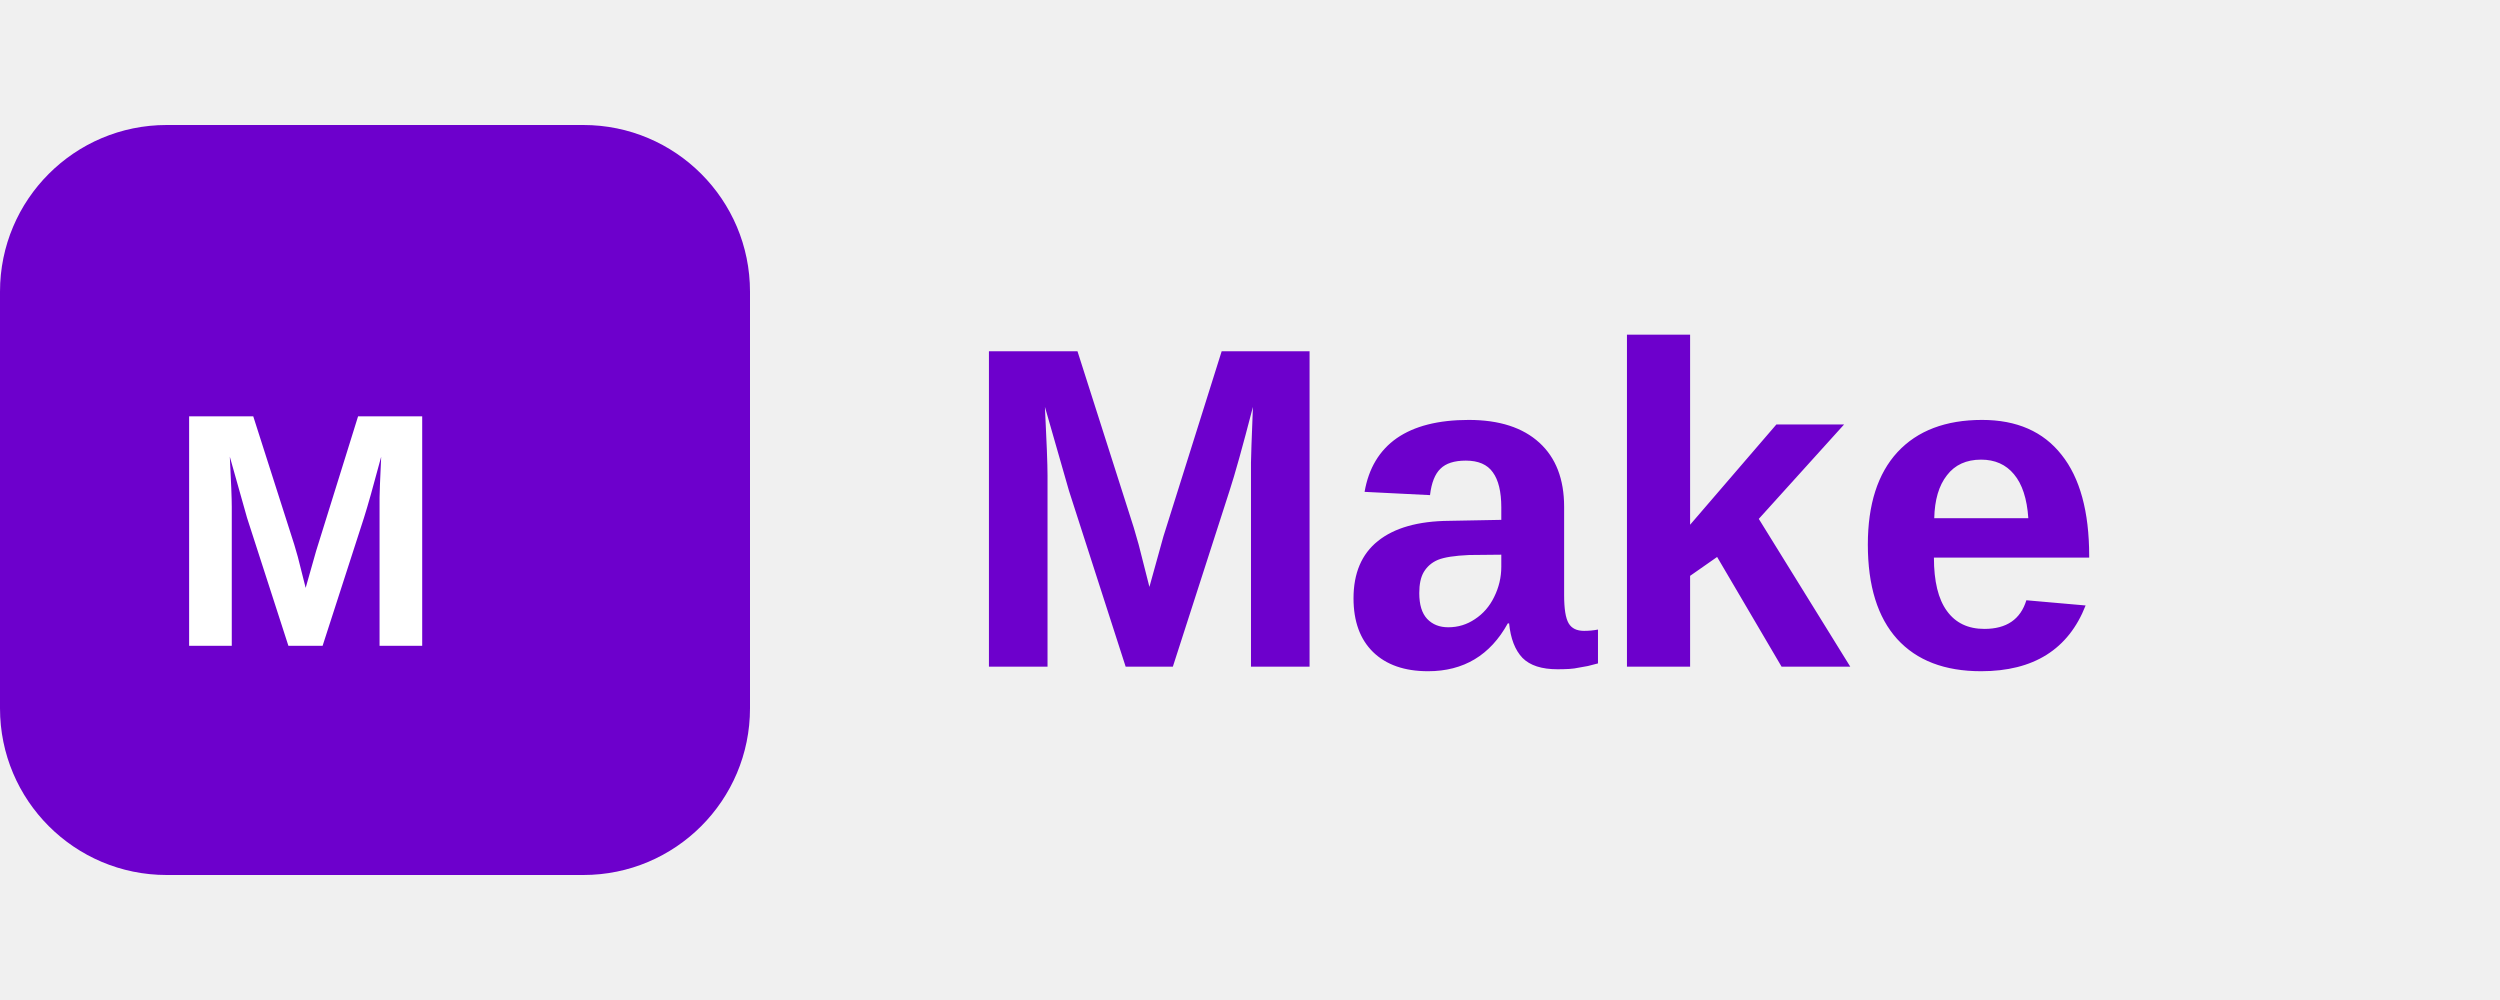
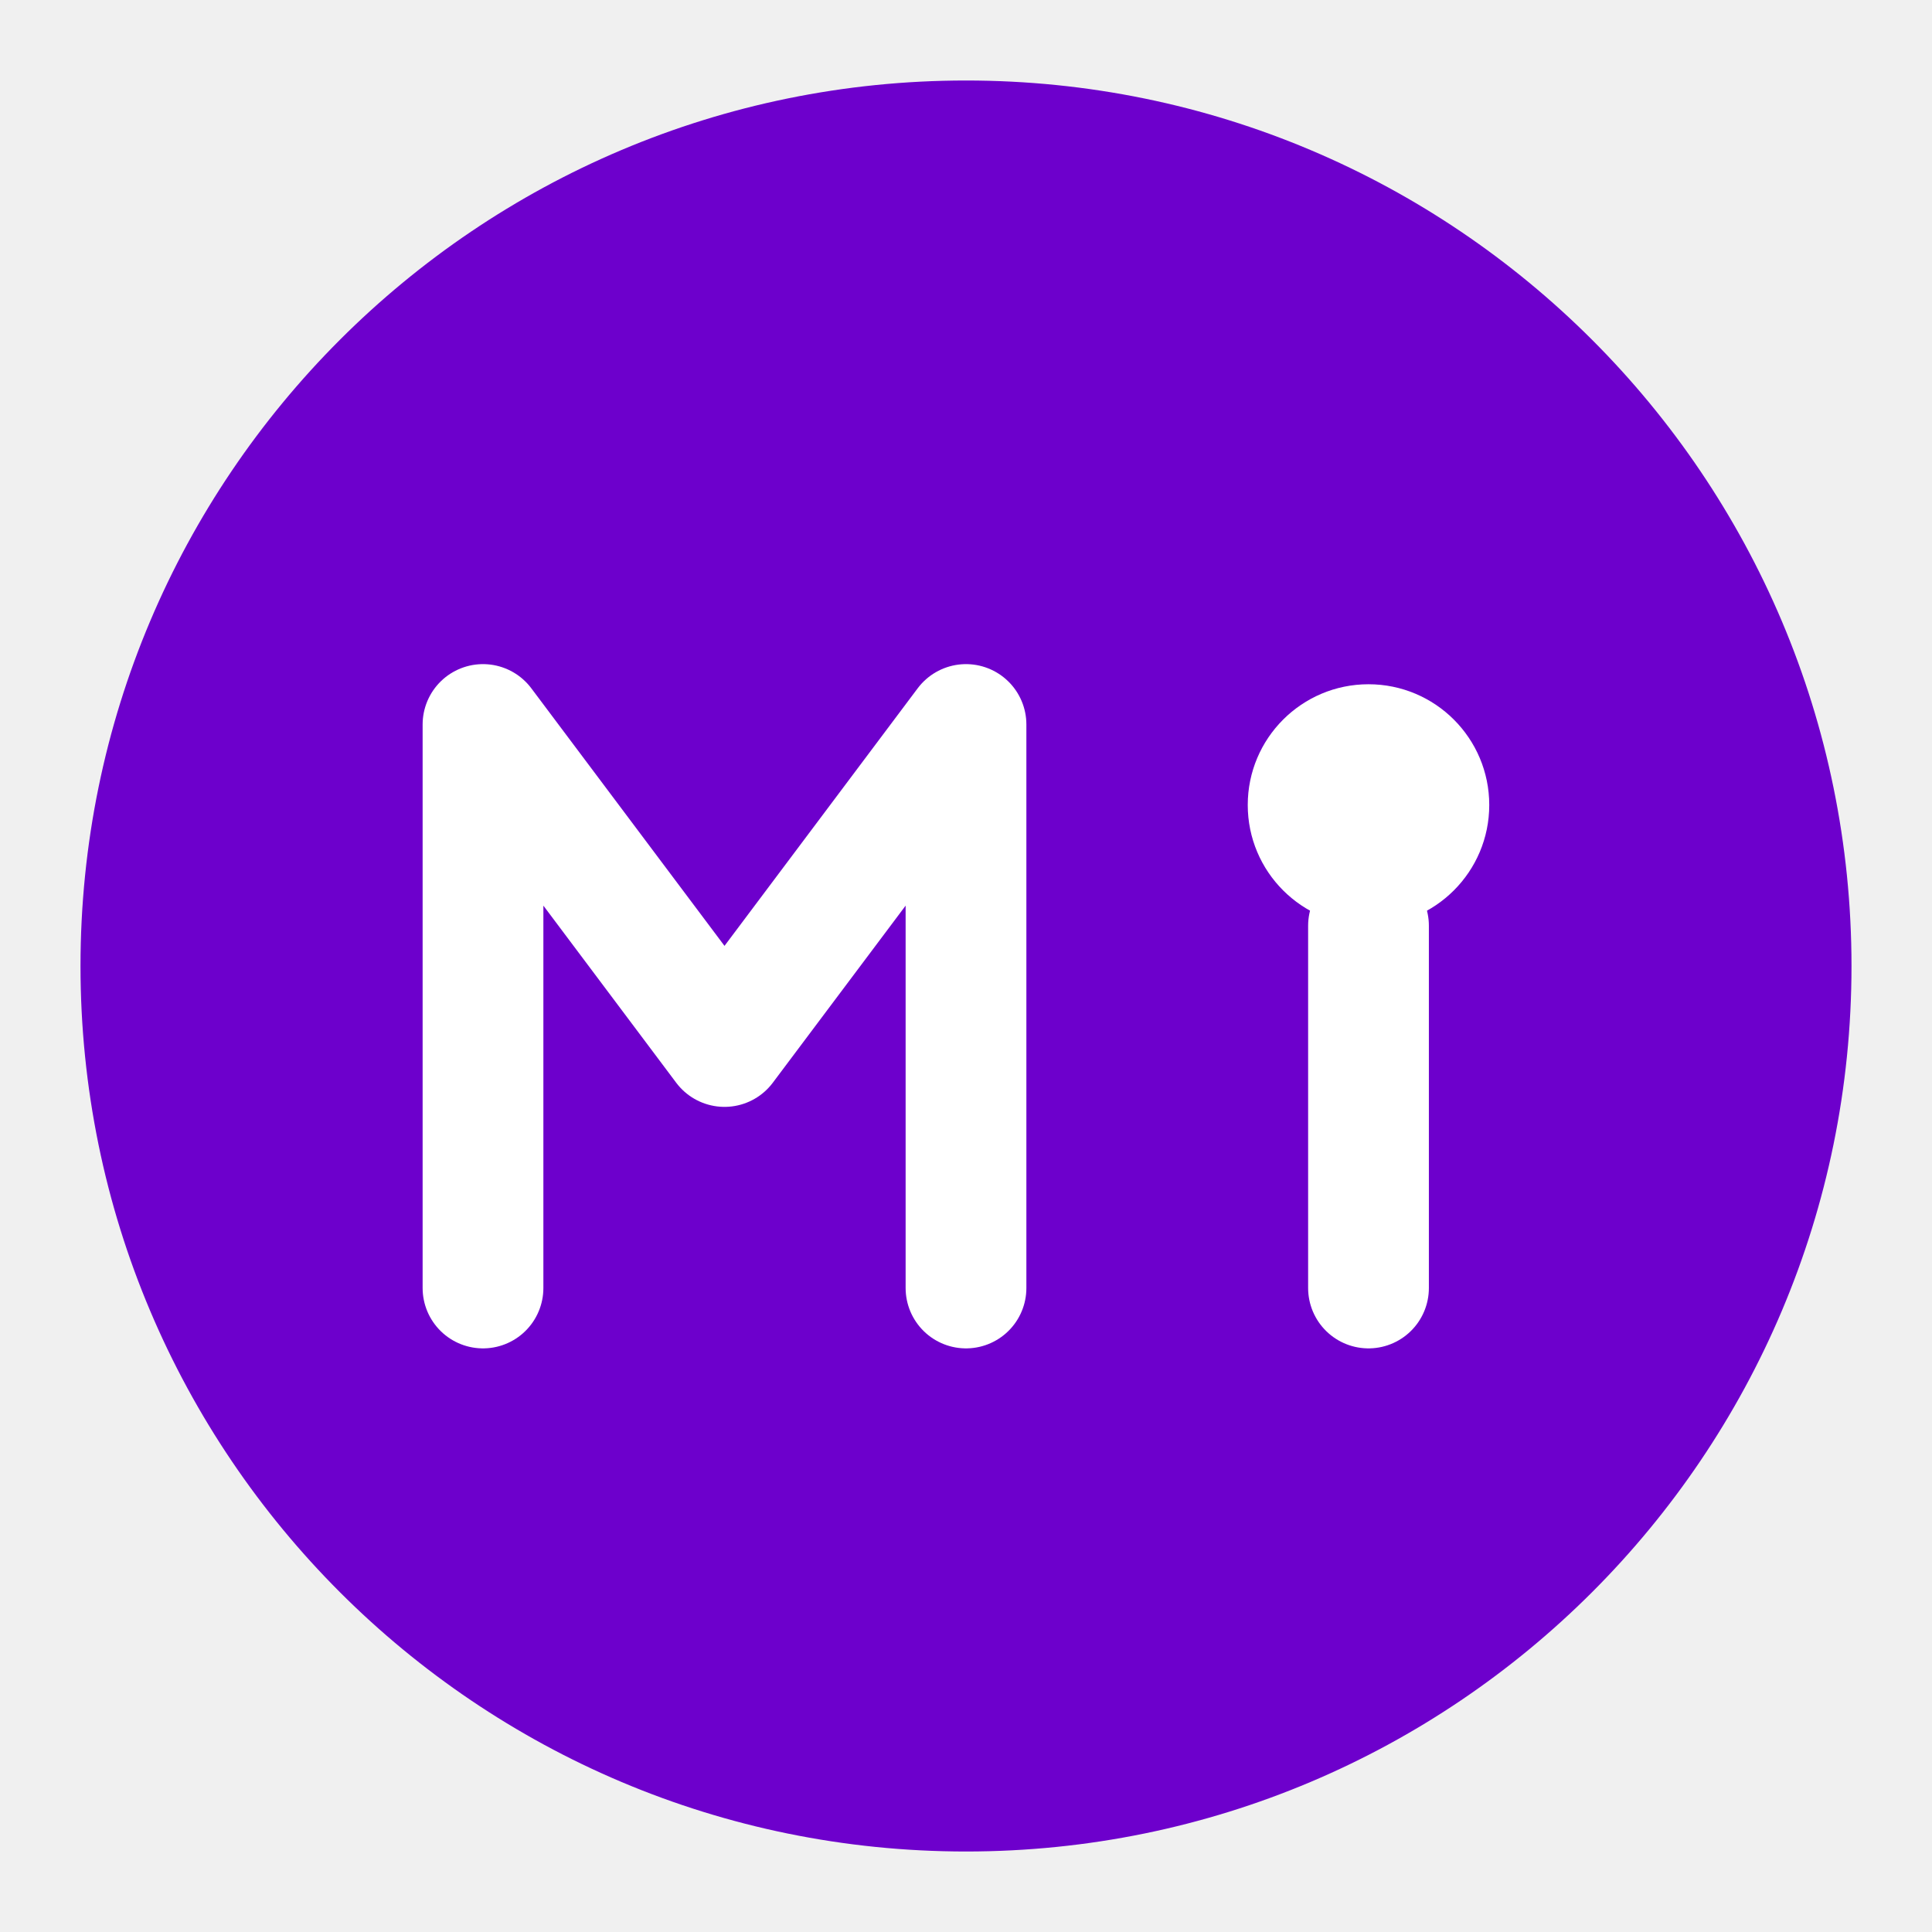
- <svg xmlns="http://www.w3.org/2000/svg" viewBox="0 0 120 48">
-   <rect width="36" height="36" x="0" y="6" rx="8" fill="#6D00CC" />
-   <text x="8" y="31" font-family="Arial, sans-serif" font-size="16" font-weight="700" fill="#FFFFFF">M</text>
-   <text x="46" y="32" font-family="Arial, sans-serif" font-size="22" font-weight="700" fill="#6D00CC">Make</text>
+ <svg xmlns="http://www.w3.org/2000/svg" viewBox="0 0 48 48" width="48" height="48">
+   <circle cx="24" cy="24" r="22" fill="#6D00CC" />
+   <path d="M12 32V18l6 8 6-8v14" fill="none" stroke="#FFFFFF" stroke-width="3" stroke-linecap="round" stroke-linejoin="round" />
+   <circle cx="34" cy="20" r="3" fill="#FFFFFF" />
+   <line x1="34" y1="23" x2="34" y2="32" stroke="#FFFFFF" stroke-width="3" stroke-linecap="round" />
</svg>
